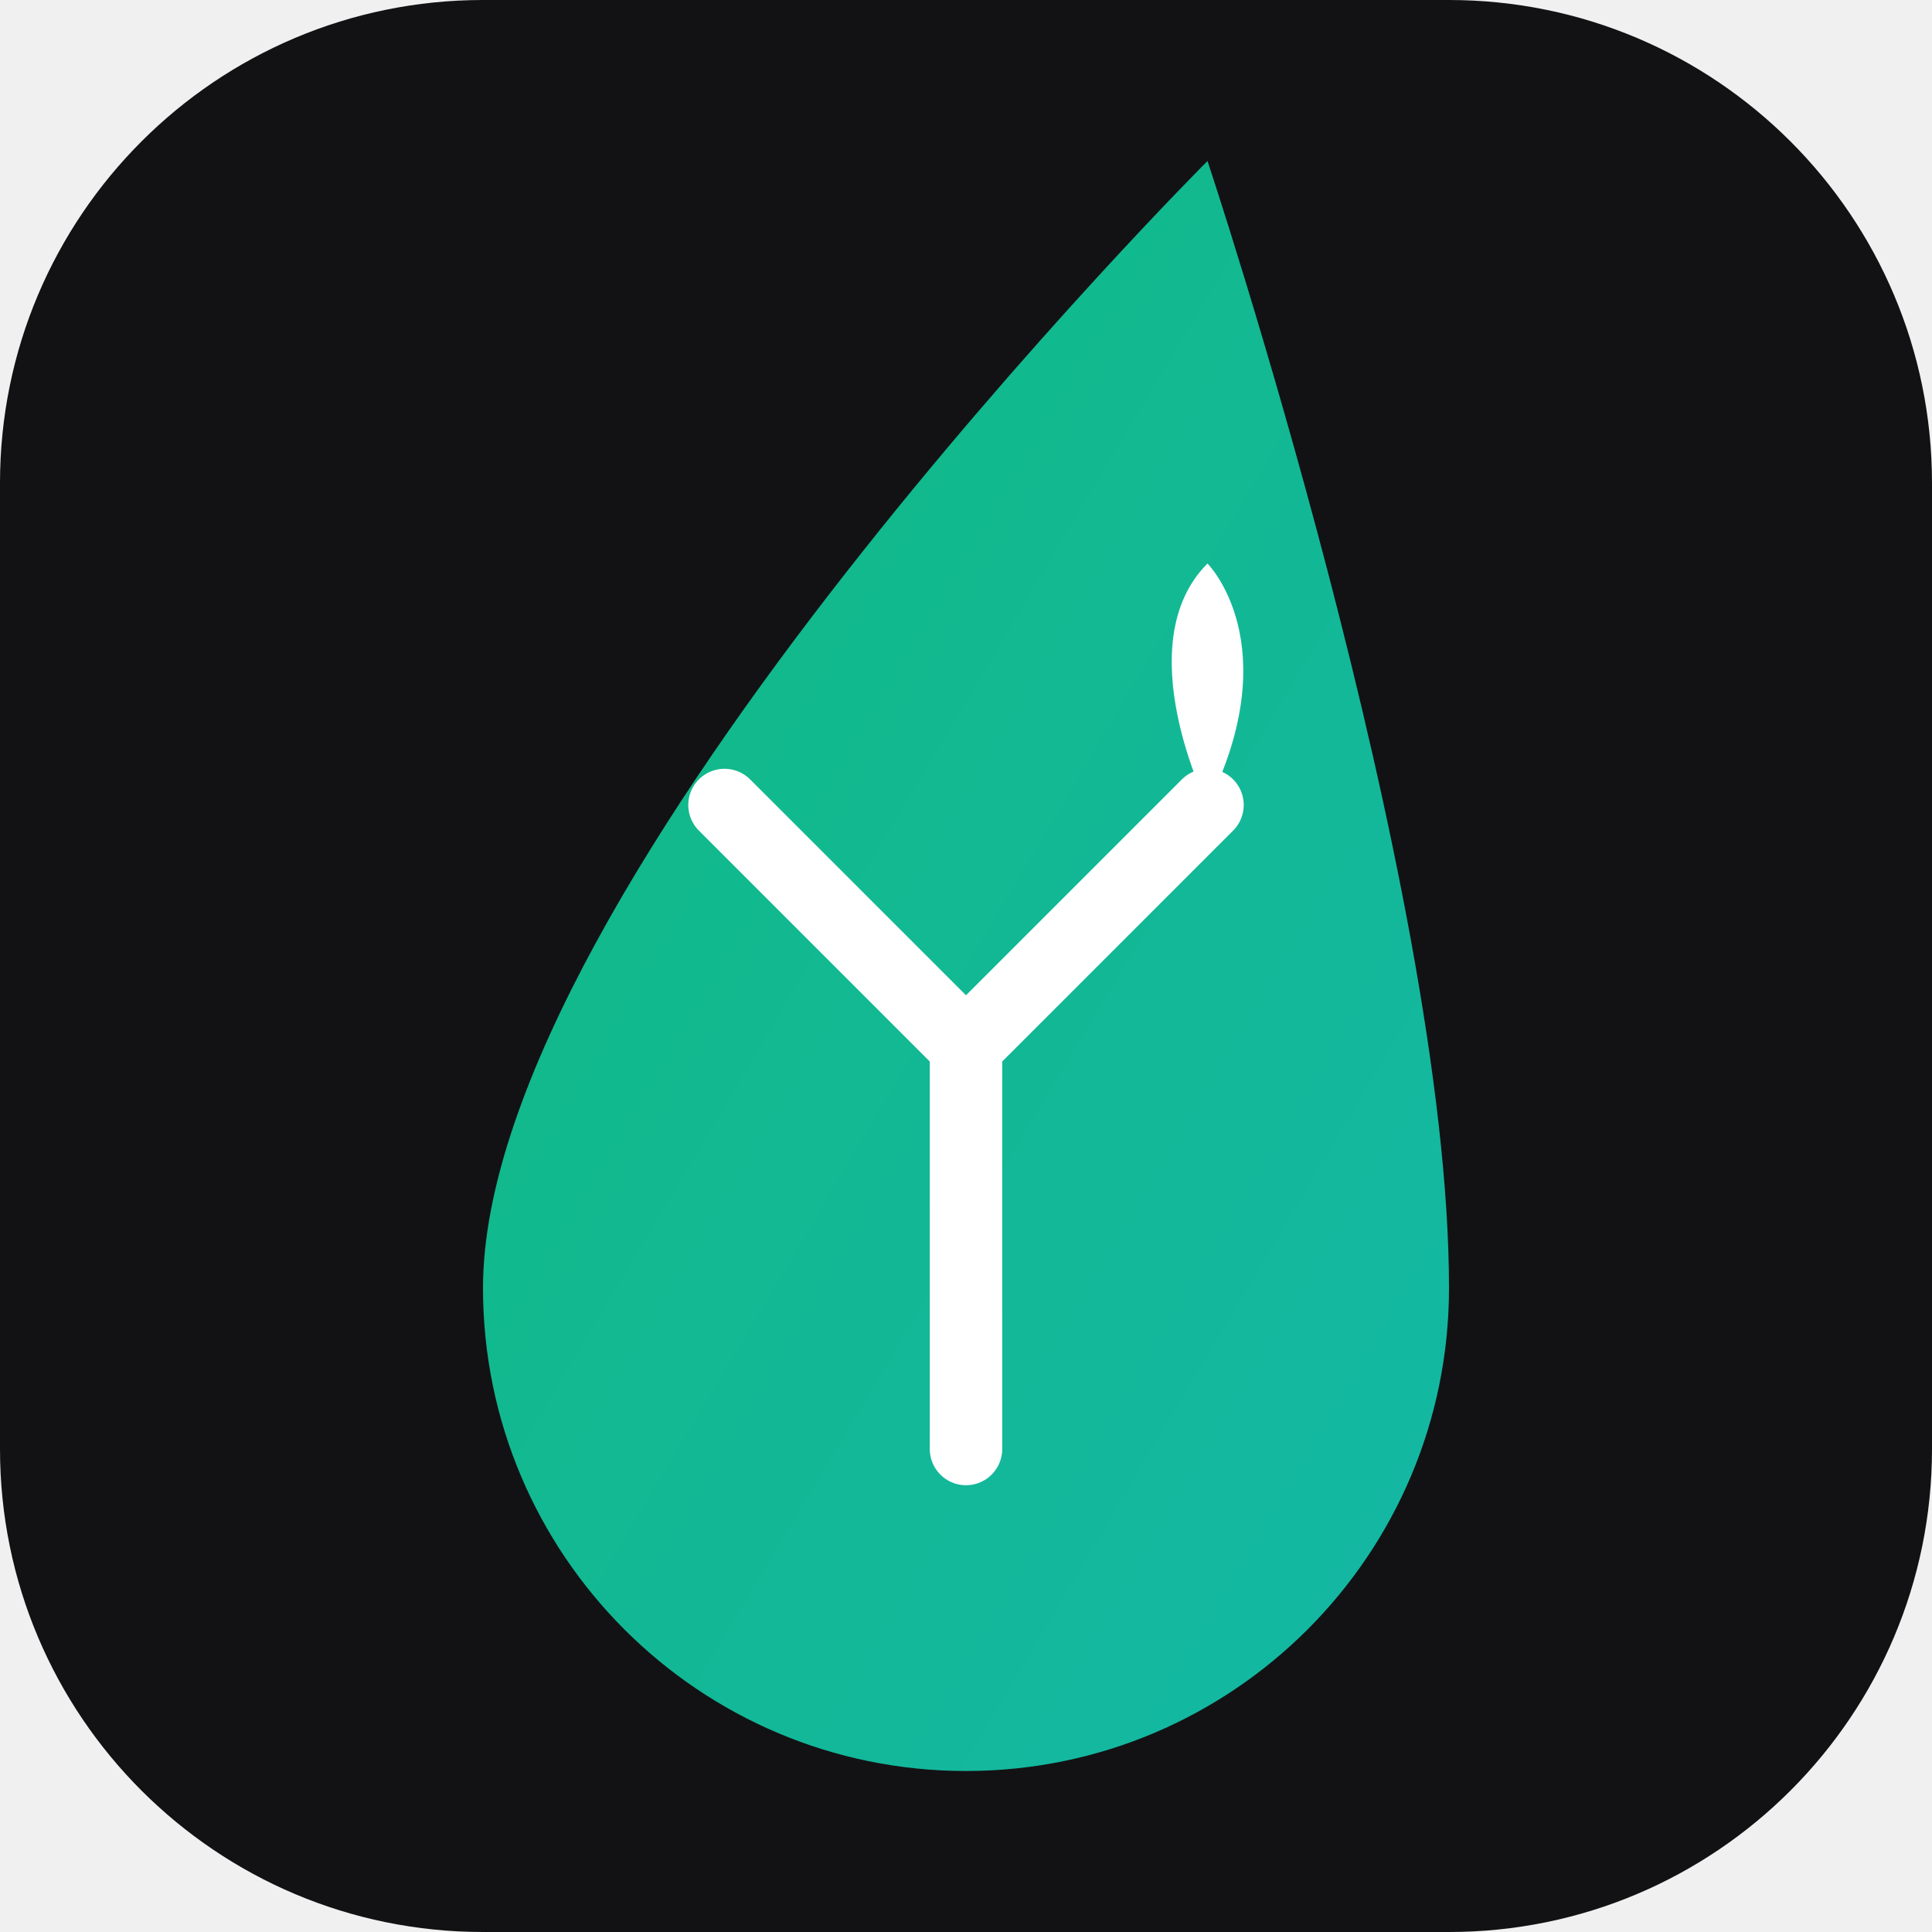
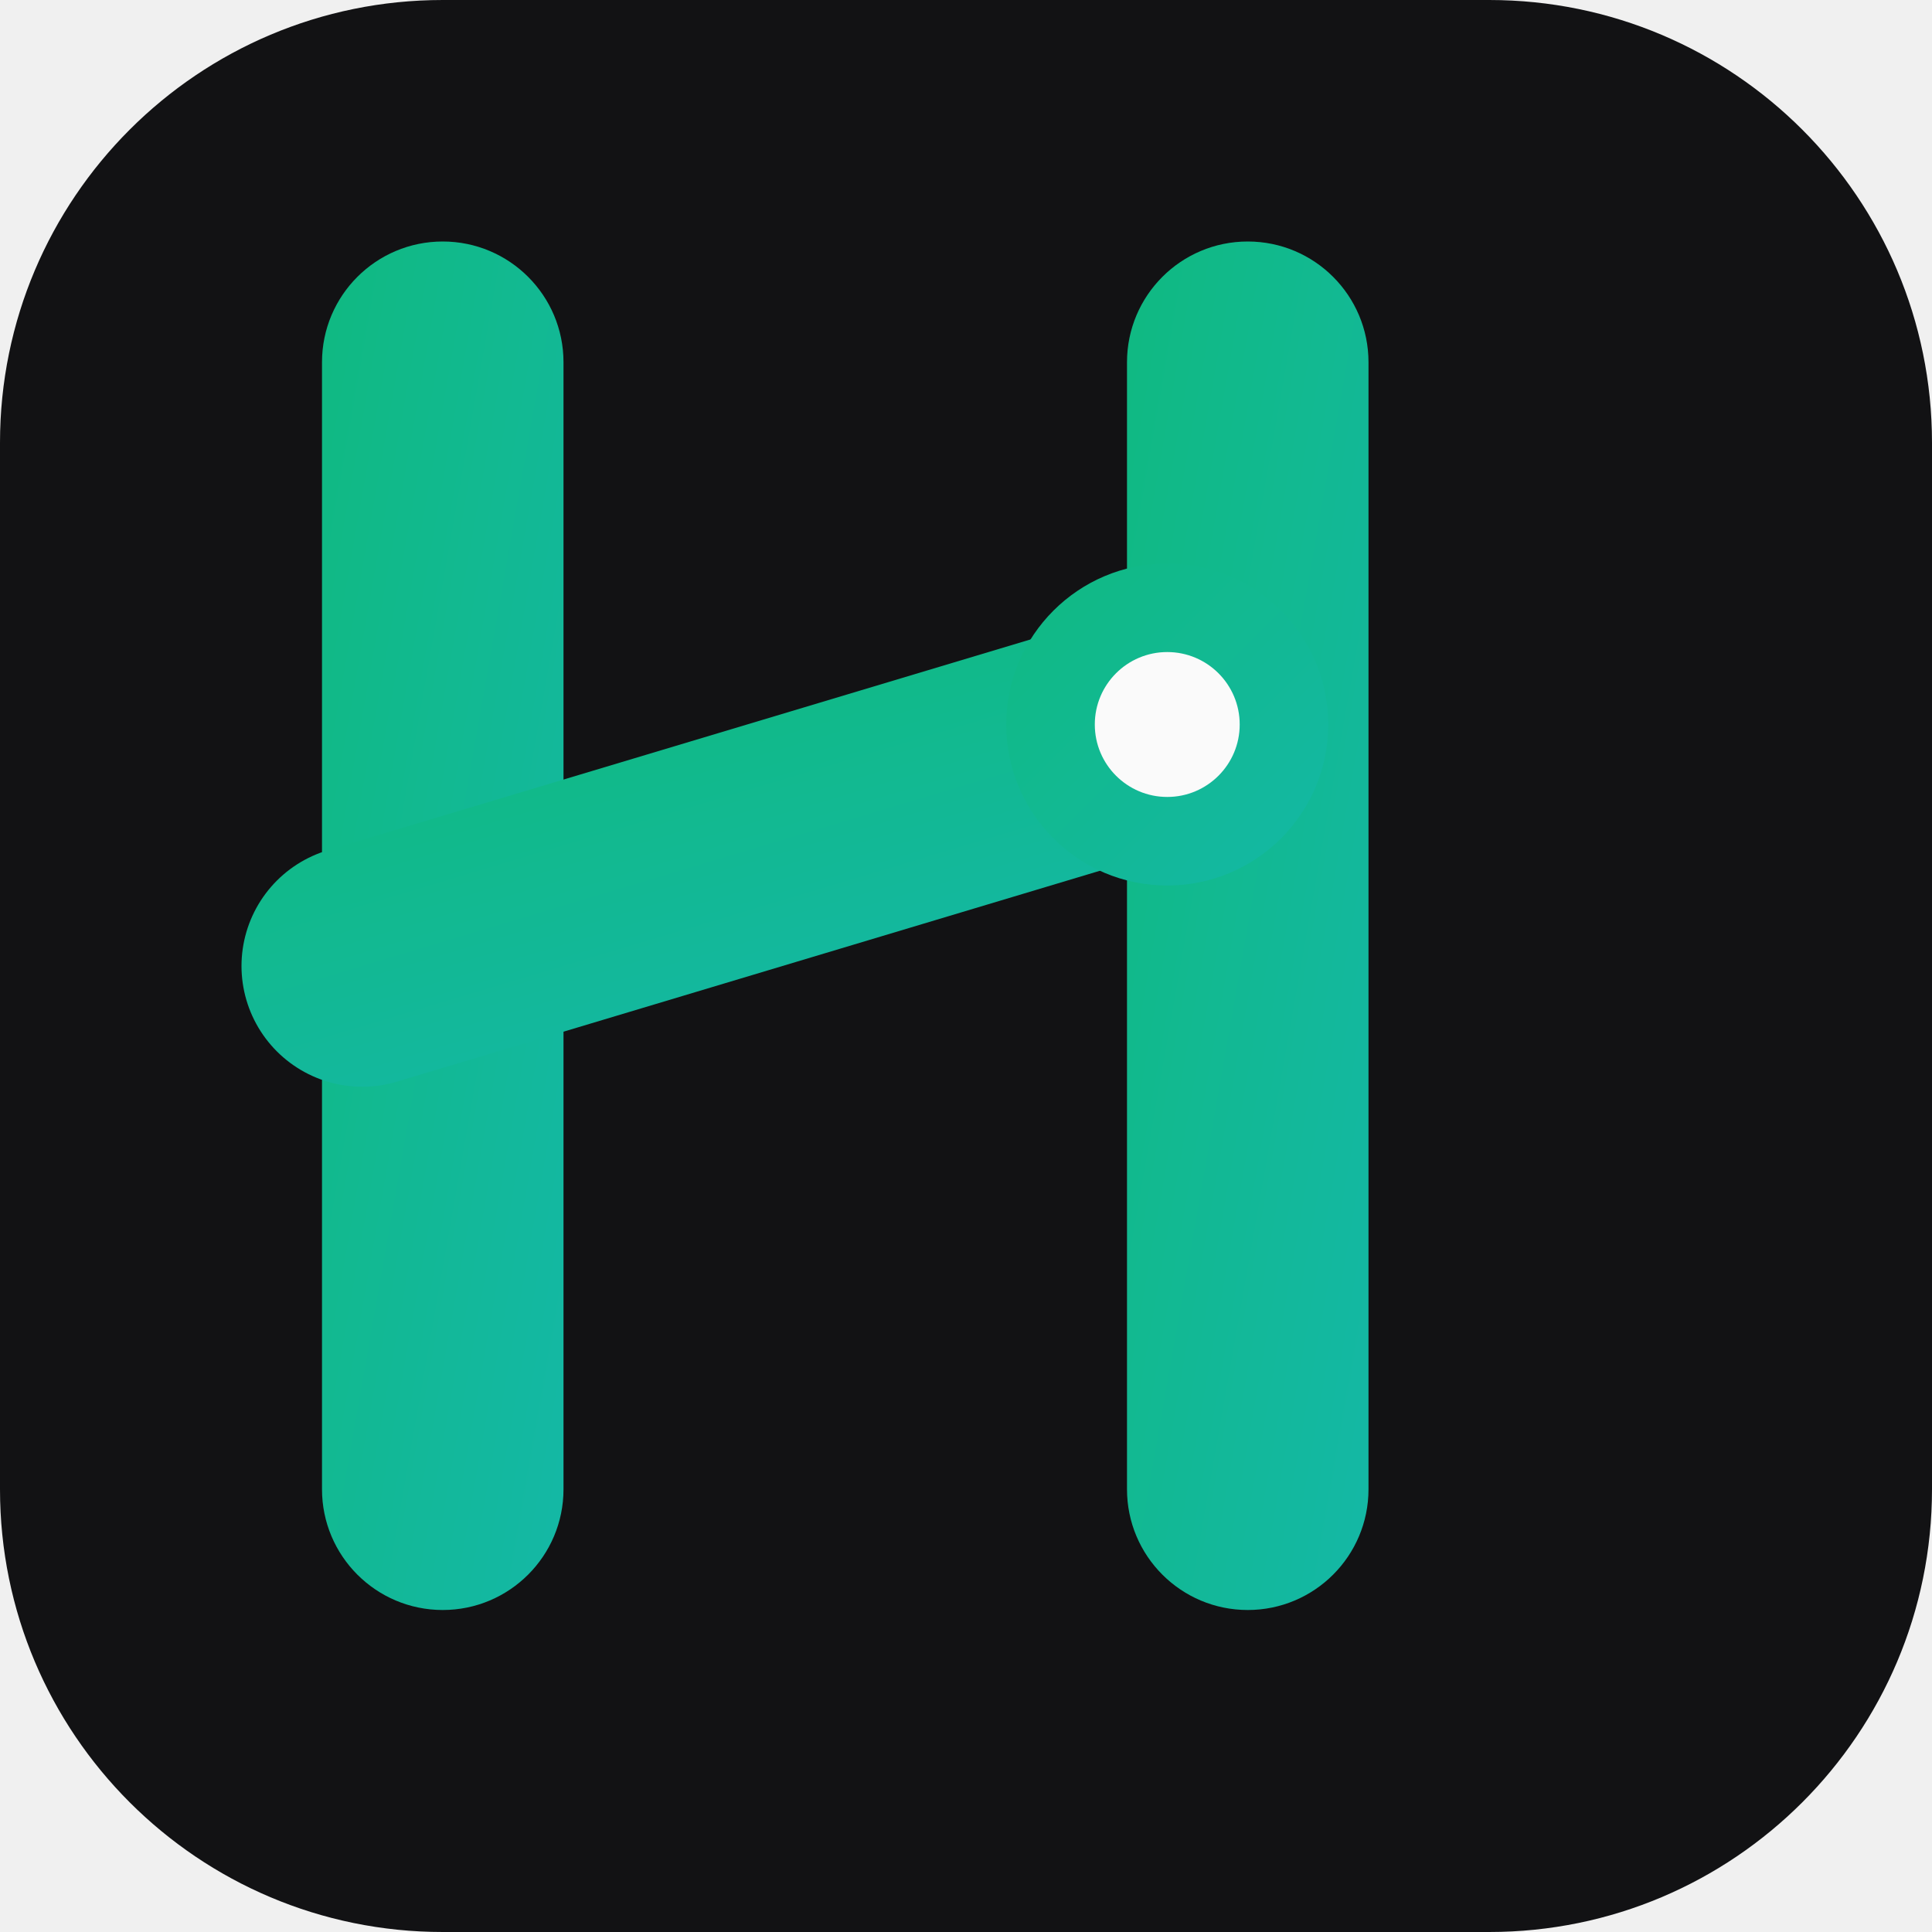
<svg xmlns="http://www.w3.org/2000/svg" viewBox="0 0 48 48" fill="none">
  <defs>
-     <linearGradient id="lg" x1="0" y1="0" x2="1" y2="1">
+     <linearGradient id="g" x1="0" y1="0" x2="1" y2="1">
      <stop offset="0%" stop-color="#10b981" />
      <stop offset="100%" stop-color="#14b8a6" />
    </linearGradient>
  </defs>
-   <rect width="48" height="48" rx="12" fill="#121214" />
-   <g transform="translate(6, 0)">
-     <path d="M24 4C24 4 6 22 6 32C6 38.627 11.373 44 18 44C24.627 44 30 38.627 30 32C30 22 24 4 24 4Z" fill="url(#lg)" />
-     <path d="M18 26C18 26 18 36 18 36" stroke="white" stroke-width="1.8" stroke-linecap="round" />
-     <path d="M18 26C18 26 22 22 24 20" stroke="white" stroke-width="1.8" stroke-linecap="round" />
-     <path d="M18 26C18 26 14 22 12 20" stroke="white" stroke-width="1.8" stroke-linecap="round" />
-     <path d="M24 20C24 20 22 16 24 14C24 14 26 16 24 20Z" fill="white" />
+   <rect width="48" height="48" rx="11" fill="#121214" />
+   <g transform="translate(8, 6)">
+     <rect x="0" y="0" width="6" height="34" rx="3" fill="url(#g)" />
+     <path d="M1 18L21 12" stroke="url(#g)" stroke-width="6" stroke-linecap="round" />
+     <rect x="20" y="0" width="6" height="34" rx="3" fill="url(#g)" />
+     <circle cx="21" cy="12" r="4" fill="url(#g)" />
+     <circle cx="21" cy="12" r="1.8" fill="#fafafa" />
  </g>
</svg>
